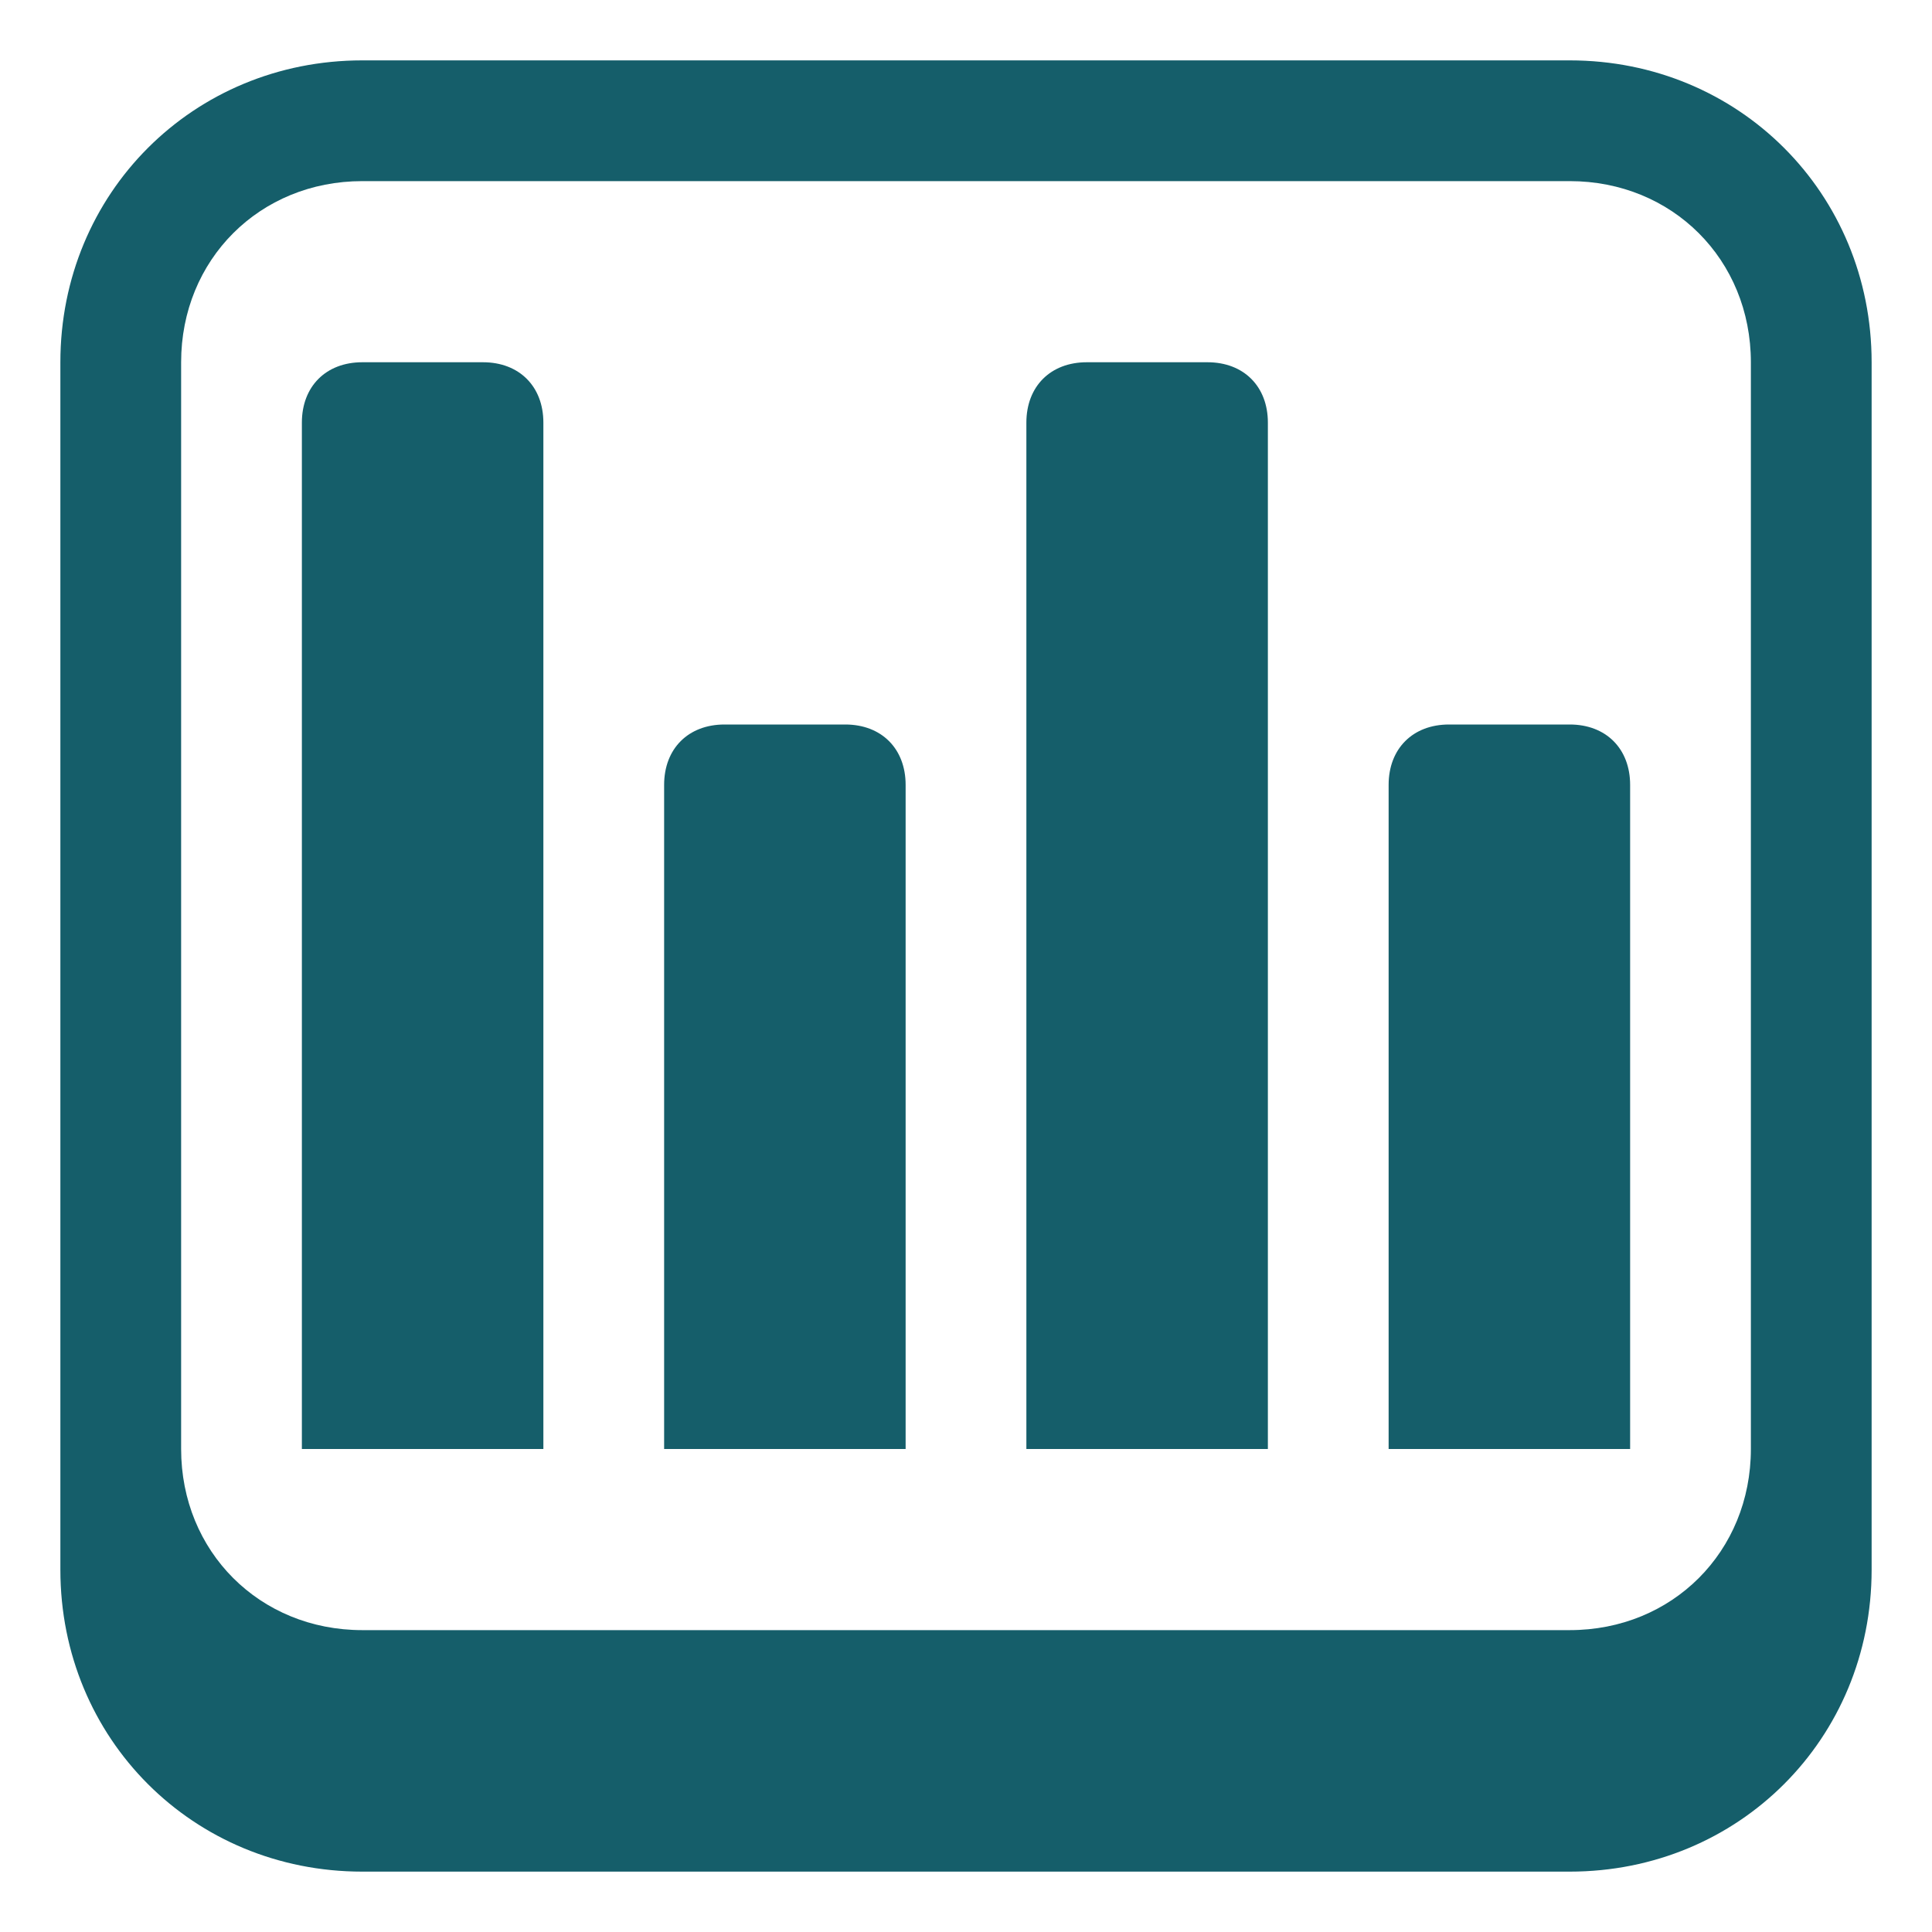
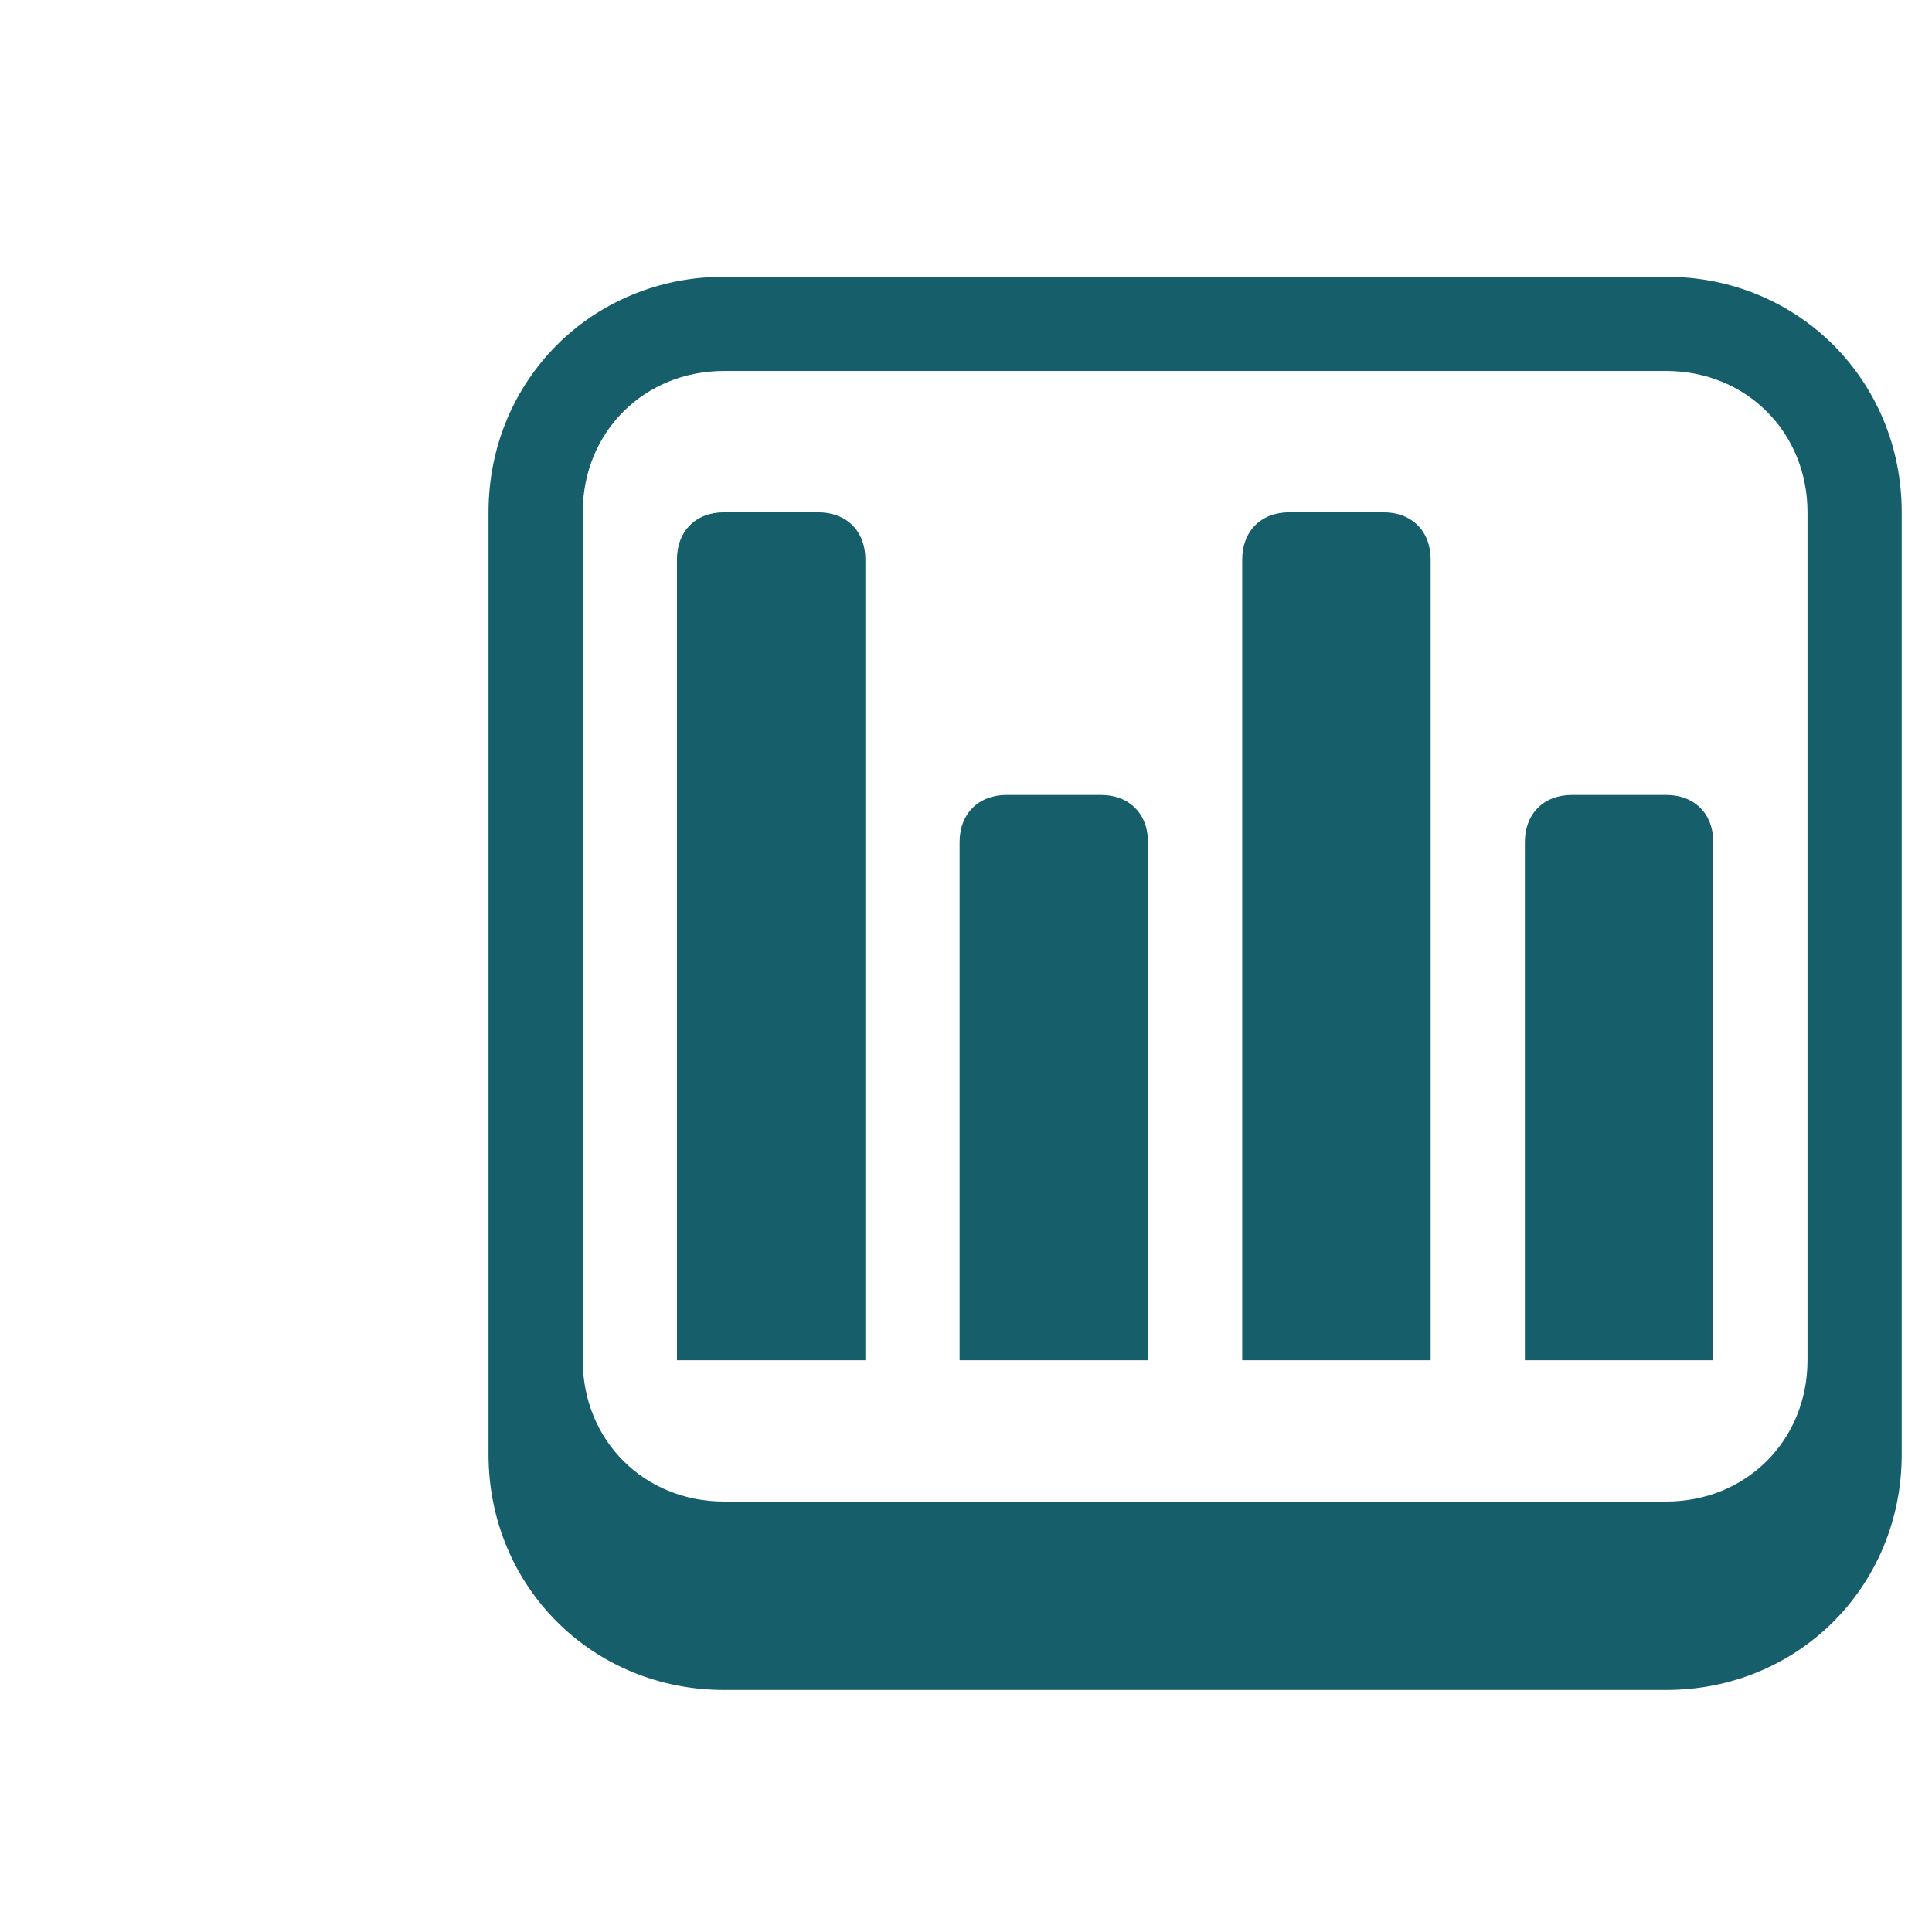
<svg xmlns="http://www.w3.org/2000/svg" width="1200pt" height="1200pt" version="1.1" viewBox="0 0 1200 1200" id="svg4">
  <defs id="defs8" />
-   <path d="m975 37.5h-750c-105 0-187.5 82.5-187.5 187.5v750c0 105 82.5 187.5 187.5 187.5h750c105 0 187.5-82.5 187.5-187.5v-750c0-105-82.5-187.5-187.5-187.5zm112.5 862.5c0 63.75-48.75 112.5-112.5 112.5h-750c-63.75 0-112.5-48.75-112.5-112.5v-675c0-63.75 48.75-112.5 112.5-112.5h750c63.75 0 112.5 48.75 112.5 112.5zm-750-637.5v637.5h-150v-637.5c0-22.5 15-37.5 37.5-37.5h75c22.5 0 37.5 15 37.5 37.5zm225 225v412.5h-150v-412.5c0-22.5 15-37.5 37.5-37.5h75c22.5 0 37.5 15 37.5 37.5zm225-225v637.5h-150v-637.5c0-22.5 15-37.5 37.5-37.5h75c22.5 0 37.5 15 37.5 37.5zm225 225v412.5h-150v-412.5c0-22.5 15-37.5 37.5-37.5h75c22.5 0 37.5 15 37.5 37.5z" id="path2" style="fill:#155e6a;fill-opacity:1" />
+   <path d="M 1034.895,171.907 H 449.722 c -81.924,0 -146.293,64.369 -146.293,146.293 v 585.173 c 0,81.924 64.369,146.293 146.293,146.293 h 585.173 c 81.924,0 146.293,-64.369 146.293,-146.293 V 318.2 c 0,-81.924 -64.369,-146.293 -146.293,-146.293 z m 87.776,672.949 c 0,49.74 -38.036,87.776 -87.776,87.776 H 449.722 c -49.74,0 -87.776,-38.036 -87.776,-87.776 V 318.2 c 0,-49.74 38.036,-87.776 87.776,-87.776 h 585.173 c 49.74,0 87.776,38.036 87.776,87.776 z M 537.498,347.459 V 844.856 H 420.463 V 347.459 c 0,-17.555 11.703,-29.259 29.259,-29.259 h 58.517 c 17.555,0 29.259,11.703 29.259,29.259 z m 175.552,175.552 V 844.856 H 596.015 V 523.011 c 0,-17.555 11.703,-29.259 29.259,-29.259 h 58.517 c 17.555,0 29.259,11.703 29.259,29.259 z M 888.602,347.459 V 844.856 H 771.567 V 347.459 c 0,-17.555 11.703,-29.259 29.259,-29.259 h 58.517 c 17.555,0 29.259,11.703 29.259,29.259 z m 175.552,175.552 V 844.856 H 947.119 V 523.011 c 0,-17.555 11.703,-29.259 29.259,-29.259 h 58.517 c 17.555,0 29.259,11.703 29.259,29.259 z" id="path2" style="fill:#155e6a;fill-opacity:1;stroke-width:1" />
</svg>
